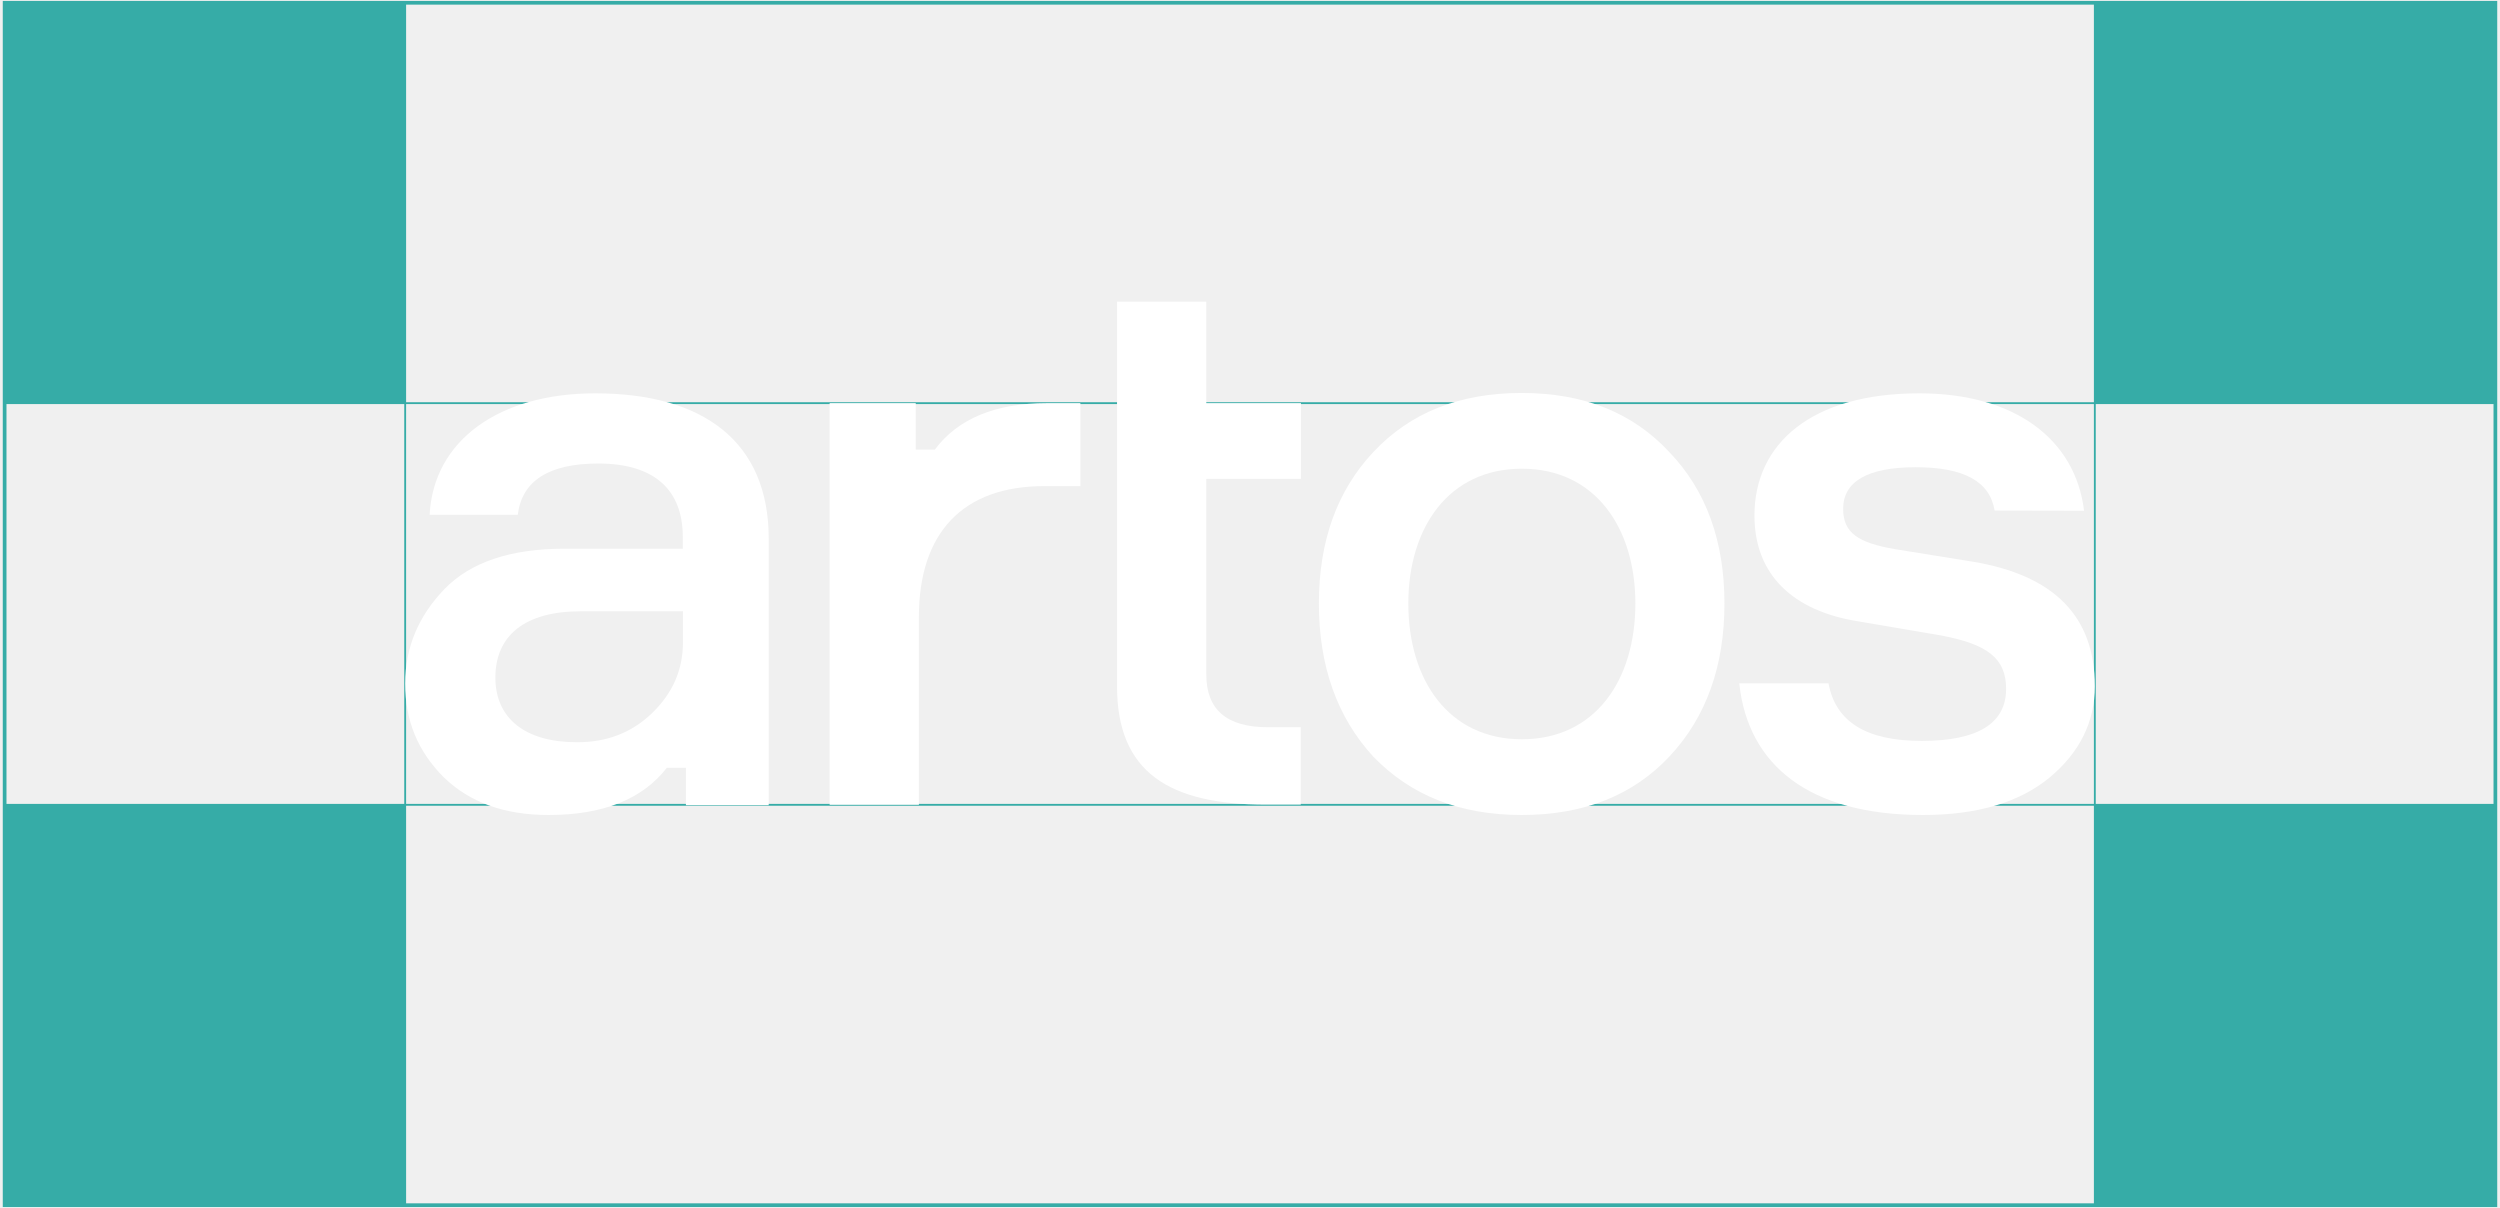
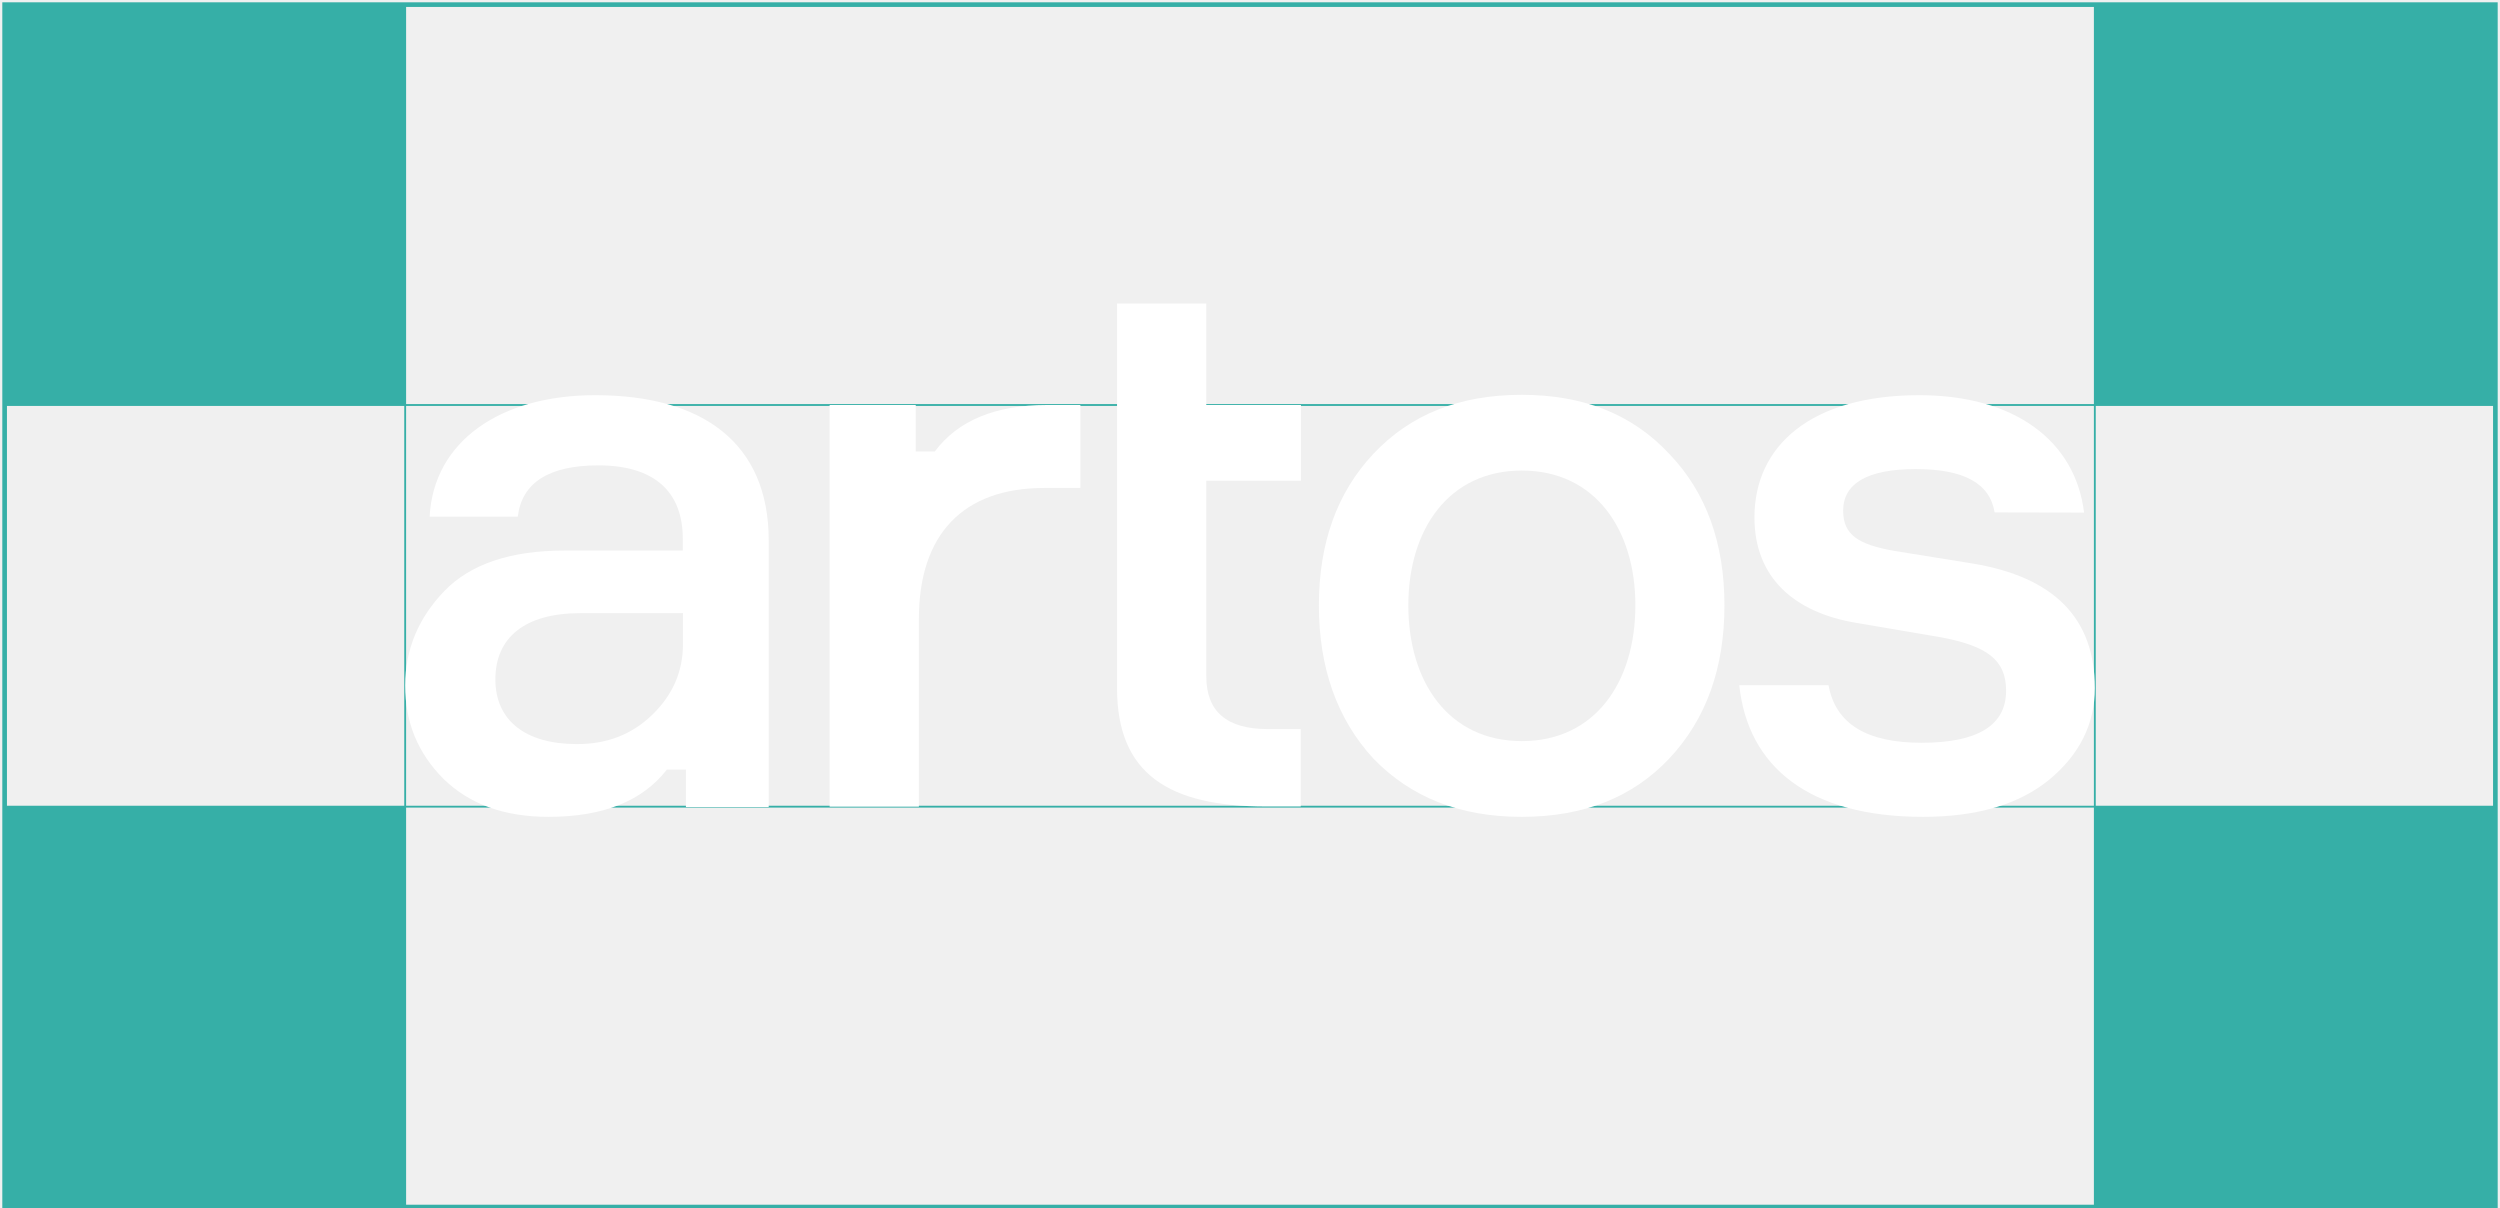
- <svg xmlns="http://www.w3.org/2000/svg" version="1.1" id="Layer_1" x="0px" y="0px" viewBox="75 274.7 1350 652.3" style="enable-background:new 75 274.7 1350 652.3;" xml:space="preserve">
+ <svg xmlns="http://www.w3.org/2000/svg" version="1.1" id="Layer_1" x="0px" y="0px" viewBox="0 349.7 1350 652.3" style="enable-background:new 0 349.7 1350 652.3;" xml:space="preserve">
  <style type="text/css">
- 	.st0{fill:none;stroke:#36ACA7;stroke-miterlimit:10;}
- 	.st1{fill:#36ACA7;}
+ 	.st0{fill:none;stroke:#36AFA7;stroke-miterlimit:10;}
+ 	.st1{fill:#36AFA7;}
	.st2{fill:#FFFFFF;}
+ 	.st3{fill:none;stroke:#36AFA7;stroke-width:1.5;stroke-miterlimit:10;}
</style>
  <g id="XMLID_1465_">
-     <line id="XMLID_1469_" class="st0" x1="77" y1="709.3" x2="1423" y2="709.3" />
-     <line id="XMLID_1468_" class="st0" x1="77" y1="492.4" x2="1423" y2="492.4" />
-     <line id="XMLID_1467_" class="st0" x1="1206.2" y1="275.7" x2="1206.2" y2="926" />
-     <line id="XMLID_1466_" class="st0" x1="293.8" y1="275.7" x2="293.8" y2="926" />
+     <line id="XMLID_1469_" class="st0" x1="2" y1="785.3" x2="1348" y2="785.3" />
+     <line id="XMLID_1468_" class="st0" x1="2" y1="568.4" x2="1348" y2="568.4" />
+     <line id="XMLID_1467_" class="st0" x1="1131.2" y1="351.7" x2="1131.2" y2="1002" />
+     <line id="XMLID_1466_" class="st0" x1="218.8" y1="351.7" x2="218.8" y2="1002" />
  </g>
-   <rect id="XMLID_1464_" x="77" y="275.7" class="st1" width="216.8" height="216.8" />
-   <rect id="XMLID_1463_" x="77" y="709.3" class="st1" width="216.8" height="216.8" />
-   <rect id="XMLID_1462_" x="1206.2" y="275.7" class="st1" width="216.8" height="216.8" />
-   <rect id="XMLID_1443_" x="1206.2" y="709.3" class="st1" width="216.8" height="216.8" />
+   <rect id="XMLID_1464_" x="2" y="351.7" class="st1" width="216.8" height="216.8" />
+   <rect id="XMLID_1463_" x="2" y="785.3" class="st1" width="216.8" height="216.8" />
+   <rect id="XMLID_1462_" x="1131.2" y="351.7" class="st1" width="216.8" height="216.8" />
+   <rect id="XMLID_1443_" x="1131.2" y="785.3" class="st1" width="216.8" height="216.8" />
  <g id="XMLID_764_">
    <g id="XMLID_99_">
-       <path id="XMLID_109_" class="st2" d="M445.4,709.3v-20h-10.3c-13.2,17-34.5,25.5-63.9,25.5c-23.8,0-42.6-6.8-56.6-20.4    c-14.1-14.1-20.8-30.7-20.8-50.6c0-19.6,7.3-36.6,21.3-51.1c14.1-14.5,35.8-21.7,64.7-21.7h63.9v-6.4c0-25.1-15-39.6-45.6-39.6    c-26.8,0-41.3,9.4-43.5,27.7H307c2.1-40.5,37.9-65.6,89.4-65.6c58.3,0,93.7,26,93.7,78.4v144H445.4L445.4,709.3z M427.1,659.8    c11.1-10.7,16.7-23.4,16.7-38.3v-16.7h-55.3c-30.2,0-46,13.2-46,35.8c0,22.1,16.2,34.9,43.9,34.9    C402.4,675.6,416,670.5,427.1,659.8z" />
-       <path id="XMLID_107_" class="st2" d="M658.4,492.4v44.8h-19.5c-43.9,0-67.7,25.1-67.7,70.7v101.4H523V492.4h46.5v25.1h10.3    c12.4-16.7,32.8-25.1,60.5-25.1H658.4z" />
-       <path id="XMLID_105_" class="st2" d="M726.4,492.4h51.1v40.9h-51.1v105.6c0,19.1,11.1,28.5,33.2,28.5h17.8v41.8h-18.7    c-52.3,0-80.5-17.4-80.5-63.9V437.6h48.2V492.4z" />
-       <path id="XMLID_102_" class="st2" d="M976.4,683.3c-19.6,20.8-46,31.5-79.7,31.5c-33.6,0-60-10.7-80.1-31.5    c-19.6-21.3-29.4-49-29.4-82.7s9.8-60.9,29.4-81.8c20-21.3,46.5-31.9,80.1-31.9s60,10.7,79.7,31.9c20,20.8,29.8,48.2,29.8,81.8    S996.5,661.9,976.4,683.3z M896.8,527.8c-39.6,0-61.3,31.9-61.3,72.8c0,41.3,21.7,73.3,61.3,73.3s61.3-31.9,61.3-73.3    C958.1,559.7,936.4,527.8,896.8,527.8z" />
-       <path id="XMLID_100_" class="st2" d="M1152.1,550.4c-2.6-15.8-16.7-23.4-42.6-23.4c-26,0-39.2,7.7-39.2,22.5    c0,13.2,8.5,18.3,27.7,21.7l42.2,6.8c43.9,7.3,66,29.4,66,67.3c0,19.1-8.1,35.8-24.7,49.5c-16.2,13.2-38.8,20-68.1,20    c-61.3,0-94.5-26.8-99.2-71.1h48.2c3.8,20.8,20.4,31.1,50.3,31.1c30.2,0,45.6-9.4,45.6-28.1c0-16.7-10.3-24.2-35.4-28.9l-45.2-7.7    c-34.1-5.6-55.3-24.7-55.3-57c0-38.8,30.7-66,89-66c51.5,0,84.3,24.7,89,63.4L1152.1,550.4L1152.1,550.4z" />
+       <path id="XMLID_109_" class="st2" d="M370.4,785.3v-20h-10.3c-13.2,17-34.5,25.5-63.9,25.5c-23.8,0-42.6-6.8-56.6-20.4    c-14.1-14.1-20.8-30.7-20.8-50.6c0-19.6,7.3-36.6,21.3-51.1c14.1-14.5,35.8-21.7,64.7-21.7h63.9v-6.4c0-25.1-15-39.6-45.6-39.6    c-26.8,0-41.3,9.4-43.5,27.7H232c2.1-40.5,37.9-65.6,89.4-65.6c58.3,0,93.7,26,93.7,78.4v144h-44.7V785.3z M352.1,735.8    c11.1-10.7,16.7-23.4,16.7-38.3v-16.7h-55.3c-30.2,0-46,13.2-46,35.8c0,22.1,16.2,34.9,43.9,34.9    C327.4,751.6,341,746.5,352.1,735.8z" />
+       <path id="XMLID_107_" class="st2" d="M583.4,568.4v44.8h-19.5c-43.9,0-67.7,25.1-67.7,70.7v101.4H448V568.4h46.5v25.1h10.3    c12.4-16.7,32.8-25.1,60.5-25.1H583.4z" />
+       <path id="XMLID_105_" class="st2" d="M651.4,568.4h51.1v40.9h-51.1v105.6c0,19.1,11.1,28.5,33.2,28.5h17.8v41.8h-18.7    c-52.3,0-80.5-17.4-80.5-63.9V513.6h48.2V568.4z" />
+       <path id="XMLID_102_" class="st2" d="M901.4,759.3c-19.6,20.8-46,31.5-79.7,31.5c-33.6,0-60-10.7-80.1-31.5    c-19.6-21.3-29.4-49-29.4-82.7s9.8-60.9,29.4-81.8c20-21.3,46.5-31.9,80.1-31.9s60,10.7,79.7,31.9c20,20.8,29.8,48.2,29.8,81.8    S921.5,737.9,901.4,759.3z M821.8,603.8c-39.6,0-61.3,31.9-61.3,72.8c0,41.3,21.7,73.3,61.3,73.3s61.3-31.9,61.3-73.3    C883.1,635.7,861.4,603.8,821.8,603.8z" />
+       <path id="XMLID_100_" class="st2" d="M1077.1,626.4c-2.6-15.8-16.7-23.4-42.6-23.4c-26,0-39.2,7.7-39.2,22.5    c0,13.2,8.5,18.3,27.7,21.7l42.2,6.8c43.9,7.3,66,29.4,66,67.3c0,19.1-8.1,35.8-24.7,49.5c-16.2,13.2-38.8,20-68.1,20    c-61.3,0-94.5-26.8-99.2-71.1h48.2c3.8,20.8,20.4,31.1,50.3,31.1c30.2,0,45.6-9.4,45.6-28.1c0-16.7-10.3-24.2-35.4-28.9l-45.2-7.7    c-34.1-5.6-55.3-24.7-55.3-57c0-38.8,30.7-66,89-66c51.5,0,84.3,24.7,89,63.4L1077.1,626.4L1077.1,626.4z" />
    </g>
  </g>
  <g id="XMLID_763_">
-     <path id="XMLID_13_" class="st0" d="M1422,276.7V925H78V276.7H1422 M1423,275.7H77V926h1346V275.7L1423,275.7z" />
+     <path id="XMLID_13_" class="st3" d="M1347,352.7V1001H3V352.7H1347 M1348,351.7H2V1002h1346V351.7L1348,351.7z" />
  </g>
</svg>
